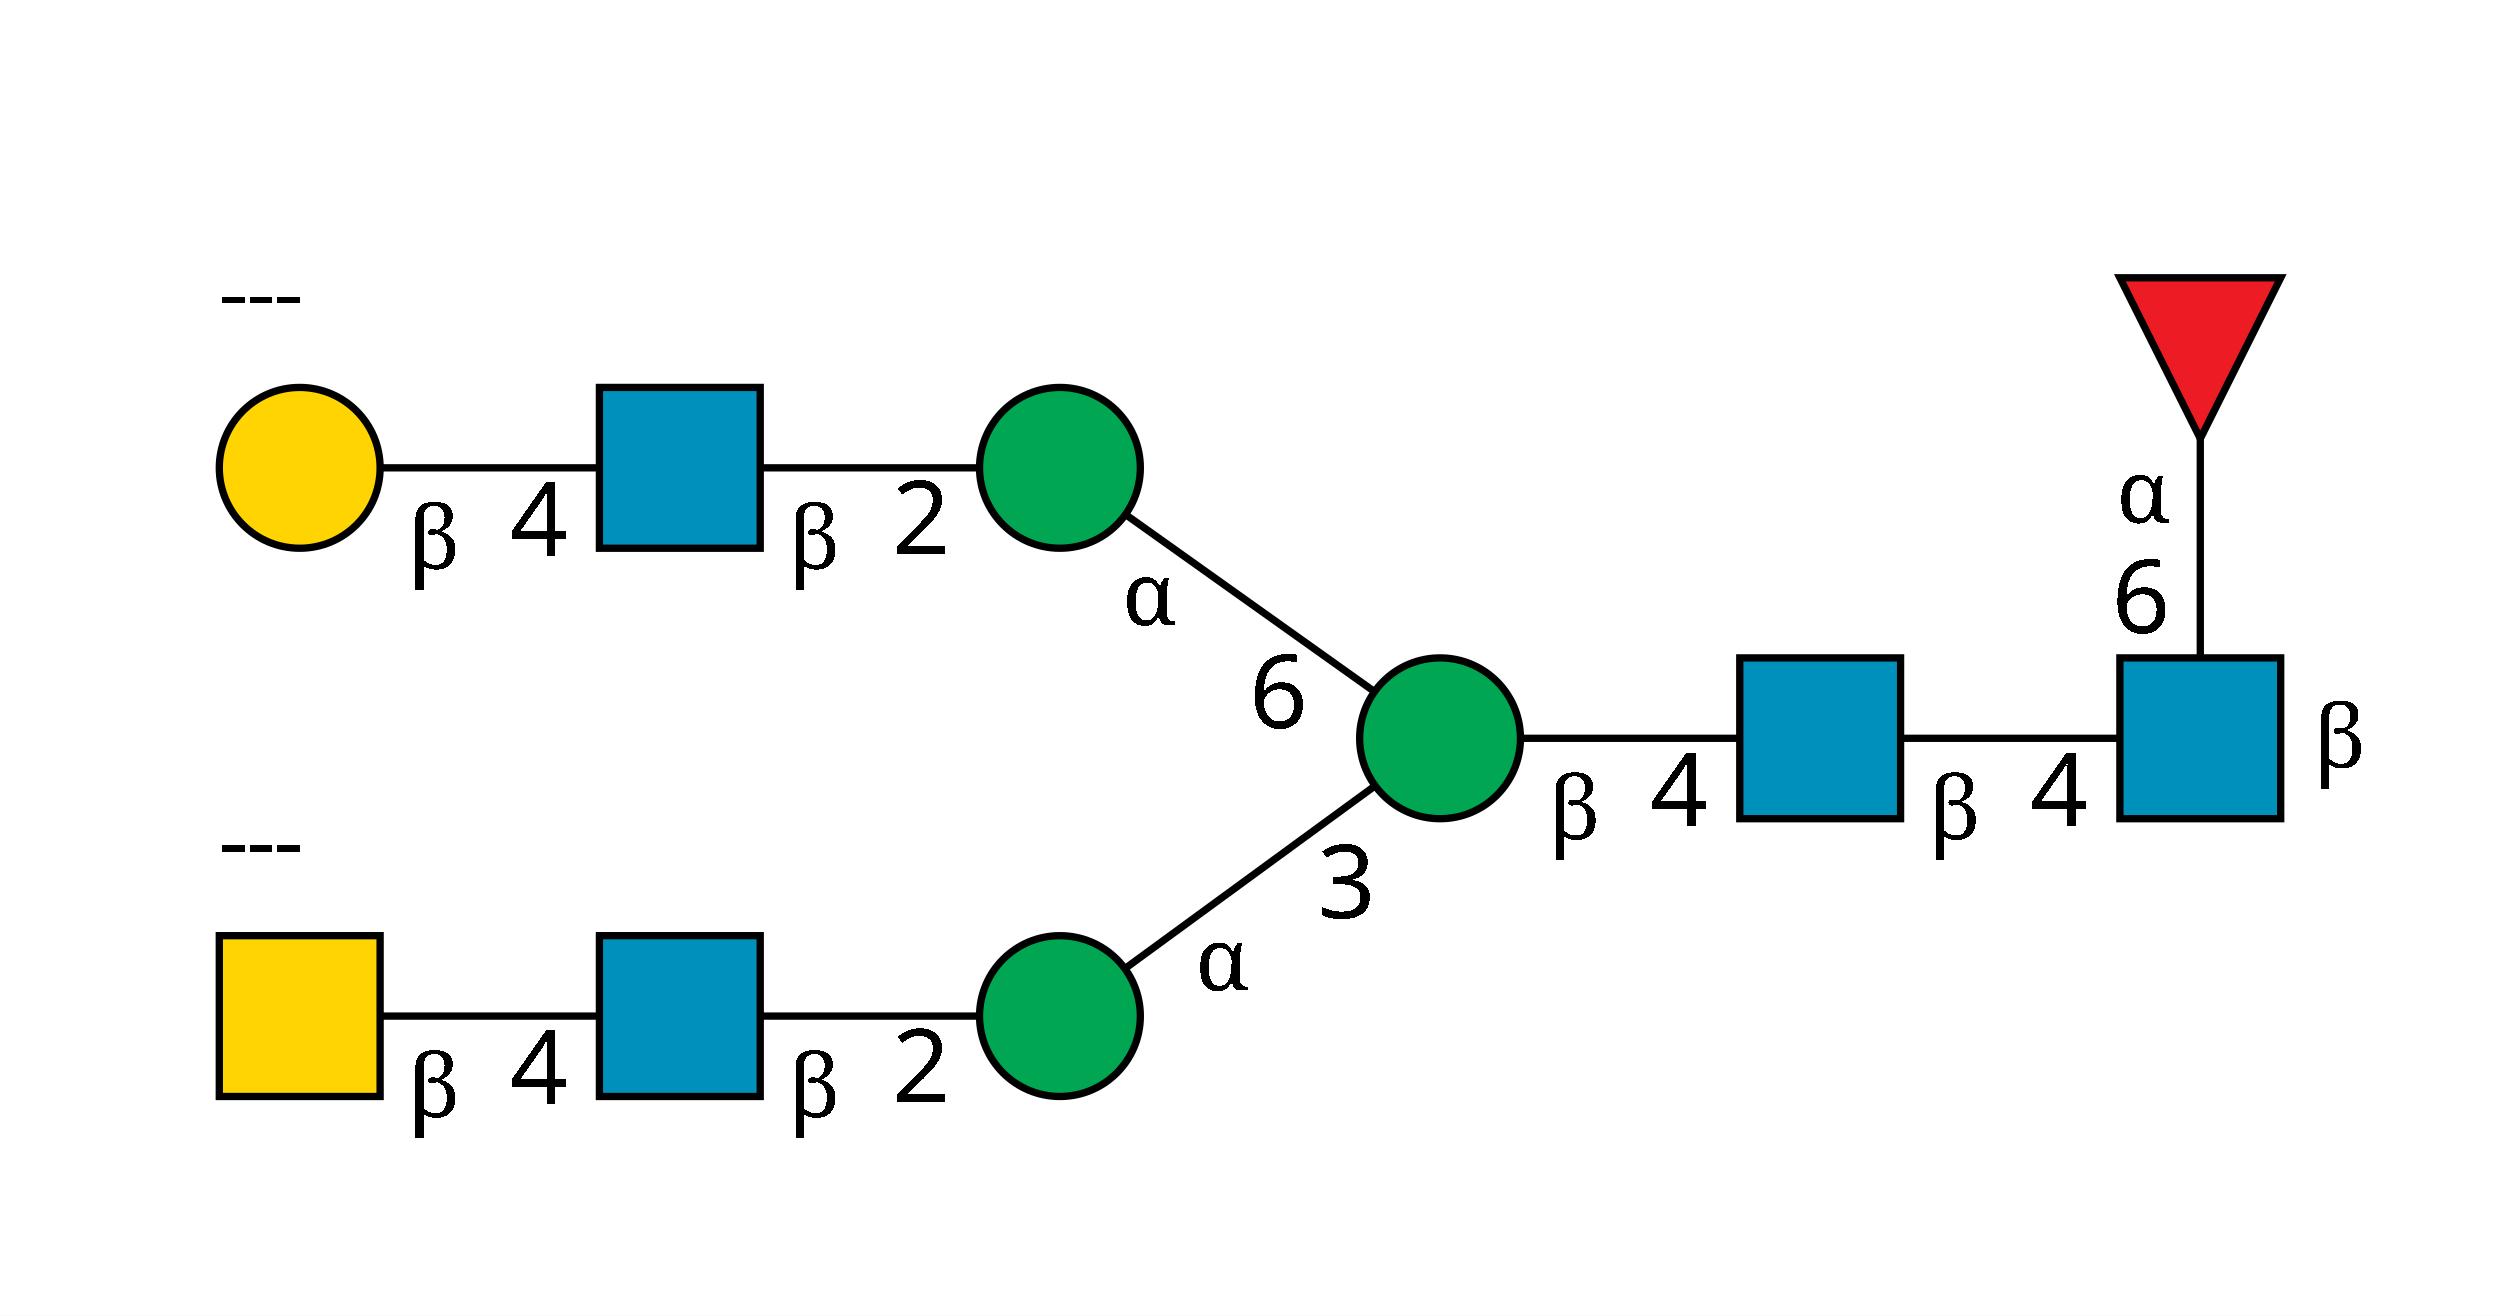
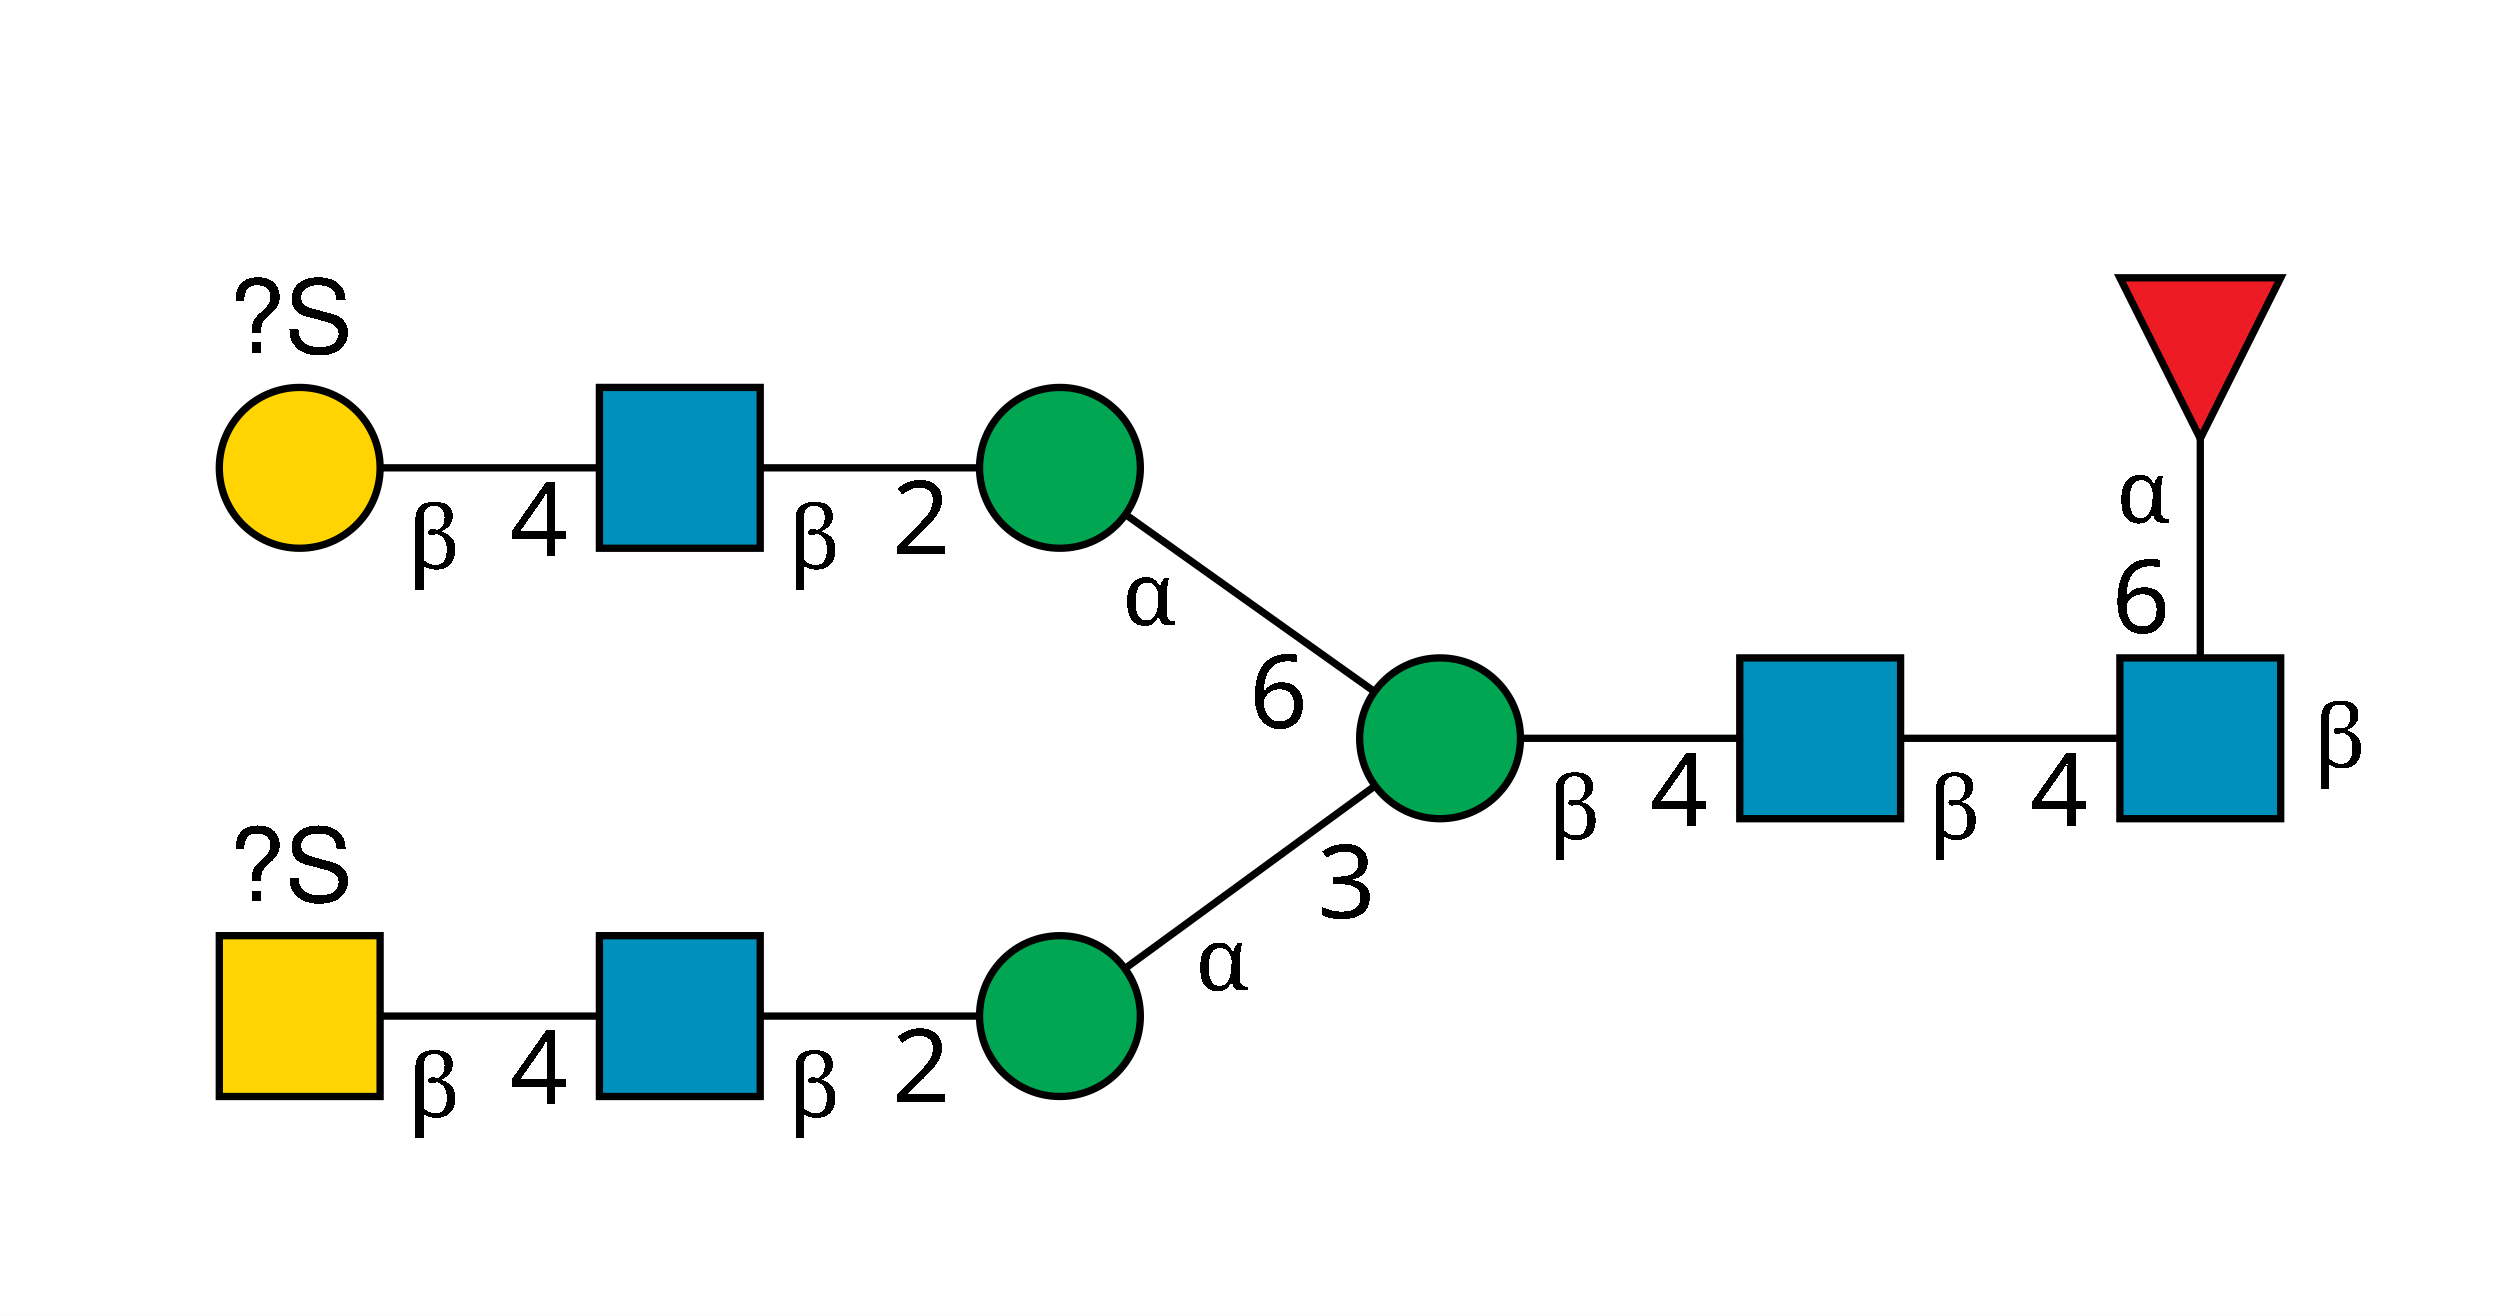
<svg xmlns="http://www.w3.org/2000/svg" id="G24954RW_svg" height="180" width="342" style="fill-opacity:1; color-rendering:auto; color-interpolation:auto; text-rendering:auto; stroke:black; stroke-linecap:square; stroke-miterlimit:10; shape-rendering:auto; stroke-opacity:1; fill:black; stroke-dasharray:none; font-weight:normal; stroke-width:1; font-family:'Dialog'; font-style:normal; stroke-linejoin:miter; font-size:12px; stroke-dashoffset:0; image-rendering:auto;">
  <g>
    <g style="fill:white; text-rendering:optimizeSpeed; stroke:white;" id="C-G24954RW:0">
      <rect height="180" width="342" x="0" y="0" style="fill:rgb(255,255,255); stroke:none;" />
    </g>
    <g style="text-rendering:optimizeSpeed;" id="L-G24954RW:3">
      <polygon points=" 301 101 249 101" style="fill:none;" />
    </g>
    <g style="text-rendering:optimizeSpeed;" id="L-G24954RW:17">
      <polygon points=" 301 101 301 49" style="fill:none;" />
    </g>
    <g style="text-rendering:optimizeSpeed;" id="L-G24954RW:5">
      <polygon points=" 249 101 197 101" style="fill:none;" />
    </g>
    <g style="text-rendering:optimizeSpeed;" id="L-G24954RW:6">
      <polygon points=" 197 101 145 139" style="fill:none;" />
    </g>
    <g style="text-rendering:optimizeSpeed;" id="L-G24954RW:12">
      <polygon points=" 197 101 145 64" style="fill:none;" />
    </g>
    <g style="text-rendering:optimizeSpeed;" id="L-G24954RW:7">
      <polygon points=" 145 139 93 139" style="fill:none;" />
    </g>
    <g style="text-rendering:optimizeSpeed;" id="L-G24954RW:9">
      <polygon points=" 93 139 41 139" style="fill:none;" />
    </g>
    <g style="text-rendering:optimizeSpeed;" id="L-G24954RW:13">
      <polygon points=" 145 64 93 64" style="fill:none;" />
    </g>
    <g style="text-rendering:optimizeSpeed;" id="L-G24954RW:15">
      <polygon points=" 93 64 41 64" style="fill:none;" />
    </g>
    <g style="fill:white; text-rendering:optimizeSpeed; stroke:white;" id="R-G24954RW:1">
      <rect style="stroke:black; fill:rgb(0,144,188);" height="22" width="22" x="290" y="90" />
    </g>
    <g style="fill:white; text-rendering:optimizeSpeed; stroke:white;" id="R-G24954RW:3">
      <rect style="stroke:black; fill:rgb(0,144,188);" height="22" width="22" x="238" y="90" />
    </g>
    <g style="fill:white; text-rendering:optimizeSpeed; stroke:white;" id="R-G24954RW:5">
      <circle style="stroke:black; fill:rgb(0,166,81);" cx="197" cy="101" r="11" />
    </g>
    <g style="fill:white; text-rendering:optimizeSpeed; stroke:white;" id="R-G24954RW:6">
      <circle style="stroke:black; fill:rgb(0,166,81);" cx="145" cy="139" r="11" />
    </g>
    <g style="fill:white; text-rendering:optimizeSpeed; stroke:white;" id="R-G24954RW:7">
      <rect style="stroke:black; fill:rgb(0,144,188);" height="22" width="22" x="82" y="128" />
    </g>
    <g style="fill:white; text-rendering:optimizeSpeed; stroke:white;" id="R-G24954RW:9">
      <rect style="stroke:black; fill:rgb(255,212,0);" height="22" width="22" x="30" y="128" />
    </g>
    <g style="fill:white; text-rendering:optimizeSpeed;">
-       <text style="fill:black; stroke:none;  font-size:12px; font-family:'Serif';" x="35.7" y="119.3" text-anchor="middle">---</text>
+       <text style="fill:black; stroke:none;  font-size:14px; font-family:'Helvetica';" x="39.7" y="123.3" text-anchor="middle">?S</text>
    </g>
    <g style="fill:white; text-rendering:optimizeSpeed; stroke:white;" id="R-G24954RW:12">
      <circle style="stroke:black; fill:rgb(0,166,81);" cx="145" cy="64" r="11" />
    </g>
    <g style="fill:white; text-rendering:optimizeSpeed; stroke:white;" id="R-G24954RW:13">
      <rect style="stroke:black; fill:rgb(0,144,188);" height="22" width="22" x="82" y="53" />
    </g>
    <g style="fill:white; text-rendering:optimizeSpeed; stroke:white;" id="R-G24954RW:15">
      <circle style="stroke:black; fill:rgb(255,212,0);" cx="41" cy="64" r="11" />
    </g>
    <g style="fill:white; text-rendering:optimizeSpeed;">
-       <text style="fill:black; stroke:none;  font-size:12px; font-family:'Serif';" x="35.7" y="44.3" text-anchor="middle">---</text>
+       <text style="fill:black; stroke:none;  font-size:14px; font-family:'Helvetica';" x="39.7" y="48.3" text-anchor="middle">?S</text>
    </g>
    <g style="fill:white; text-rendering:optimizeSpeed; stroke:white;" id="R-G24954RW:17">
      <polygon style="stroke:black; fill:rgb(237,28,36);" points=" 301 60 290 38 312 38" />
    </g>
    <g style="fill:white; text-rendering:optimizeSpeed; font-family:'Serif'; stroke:white;" id="LI-G24954RW:9">
      <text style="fill:black; stroke:none;  font-size:14px; font-family:'Baskerville';" x="73.7" y="151.0" text-anchor="middle">4</text>
      <text style="fill:black; stroke:none;  font-size:12px; font-family:'Serif';" x="59.3" y="152.8" text-anchor="middle">β</text>
    </g>
    <g style="fill:white; text-rendering:optimizeSpeed; font-family:'Serif'; stroke:white;" id="LI-G24954RW:7">
      <text style="fill:black; stroke:none;  font-size:14px; font-family:'Baskerville';" x="126.0" y="150.8" text-anchor="middle">2</text>
      <text style="fill:black; stroke:none;  font-size:12px; font-family:'Serif';" x="111.3" y="152.8" text-anchor="middle">β</text>
    </g>
    <g style="fill:white; text-rendering:optimizeSpeed; font-family:'Serif'; stroke:white;" id="LI-G24954RW:15">
      <text style="fill:black; stroke:none;  font-size:14px; font-family:'Baskerville';" x="73.7" y="76.0" text-anchor="middle">4</text>
      <text style="fill:black; stroke:none;  font-size:12px; font-family:'Serif';" x="59.3" y="77.8" text-anchor="middle">β</text>
    </g>
    <g style="fill:white; text-rendering:optimizeSpeed; font-family:'Serif'; stroke:white;" id="LI-G24954RW:13">
      <text style="fill:black; stroke:none;  font-size:14px; font-family:'Baskerville';" x="126.0" y="75.8" text-anchor="middle">2</text>
      <text style="fill:black; stroke:none;  font-size:12px; font-family:'Serif';" x="111.3" y="77.8" text-anchor="middle">β</text>
    </g>
    <g style="fill:white; text-rendering:optimizeSpeed; font-family:'Serif'; stroke:white;" id="LI-G24954RW:6">
      <text style="fill:black; stroke:none;  font-size:14px; font-family:'Baskerville';" x="184.2" y="125.6" text-anchor="middle">3</text>
      <text style="fill:black; stroke:none;  font-size:12px; font-family:'Serif';" x="167.2" y="135.5" text-anchor="middle">α</text>
    </g>
    <g style="fill:white; text-rendering:optimizeSpeed; font-family:'Serif'; stroke:white;" id="LI-G24954RW:12">
      <text style="fill:black; stroke:none;  font-size:14px; font-family:'Baskerville';" x="174.9" y="99.6" text-anchor="middle">6</text>
      <text style="fill:black; stroke:none;  font-size:12px; font-family:'Serif';" x="157.2" y="85.5" text-anchor="middle">α</text>
    </g>
    <g style="fill:white; text-rendering:optimizeSpeed; font-family:'Serif'; stroke:white;" id="LI-G24954RW:5">
      <text style="fill:black; stroke:none;  font-size:14px; font-family:'Baskerville';" x="229.7" y="113.0" text-anchor="middle">4</text>
      <text style="fill:black; stroke:none;  font-size:12px; font-family:'Serif';" x="215.3" y="114.8" text-anchor="middle">β</text>
    </g>
    <g style="fill:white; text-rendering:optimizeSpeed; font-family:'Serif'; stroke:white;" id="LI-G24954RW:3">
      <text style="fill:black; stroke:none;  font-size:14px; font-family:'Baskerville';" x="281.7" y="113.0" text-anchor="middle">4</text>
      <text style="fill:black; stroke:none;  font-size:12px; font-family:'Serif';" x="267.3" y="114.8" text-anchor="middle">β</text>
    </g>
    <g style="fill:white; text-rendering:optimizeSpeed; font-family:'Serif'; stroke:white;" id="LI-G24954RW:17">
      <text style="fill:black; stroke:none;  font-size:14px; font-family:'Baskerville';" x="292.9" y="86.6" text-anchor="middle">6</text>
      <text style="fill:black; stroke:none;  font-size:12px; font-family:'Serif';" x="293.2" y="71.5" text-anchor="middle">α</text>
    </g>
    <g style="fill:white; text-rendering:optimizeSpeed;">
      <text style="fill:black; stroke:none;  font-size:12px; font-family:'Serif';" x="320.0" y="105.0" text-anchor="middle">β</text>
    </g>
  </g>
</svg>
